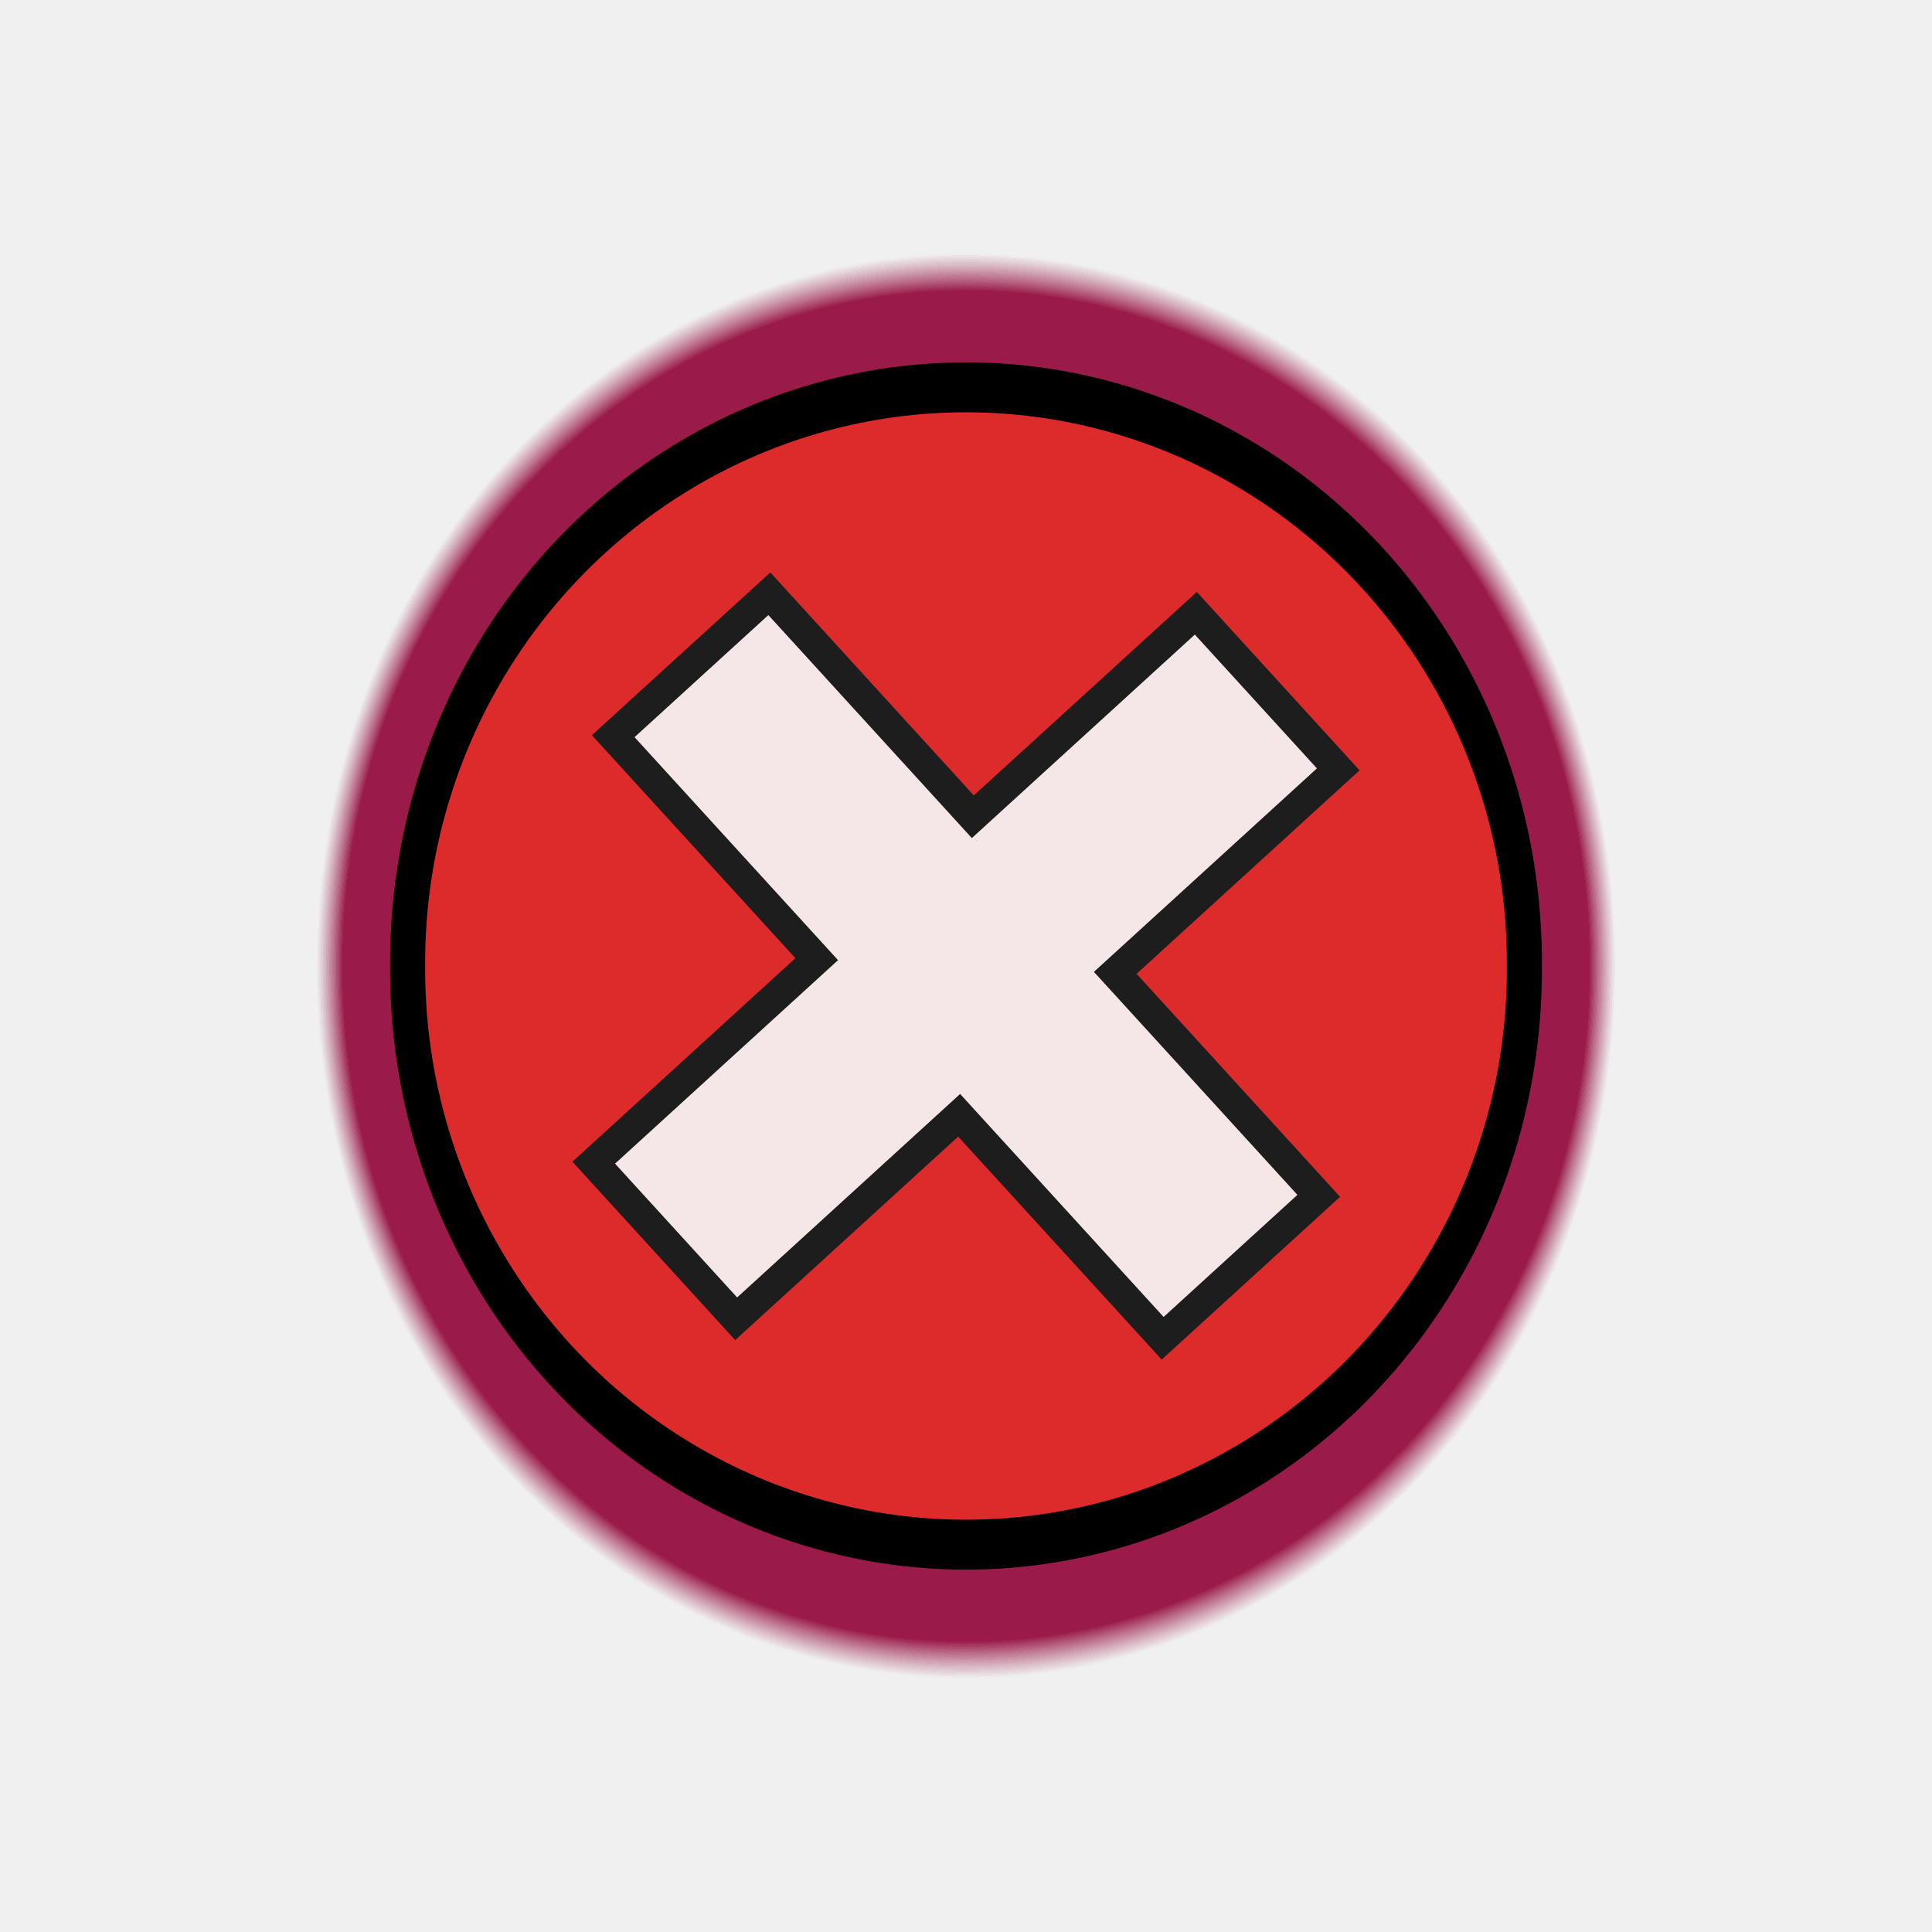
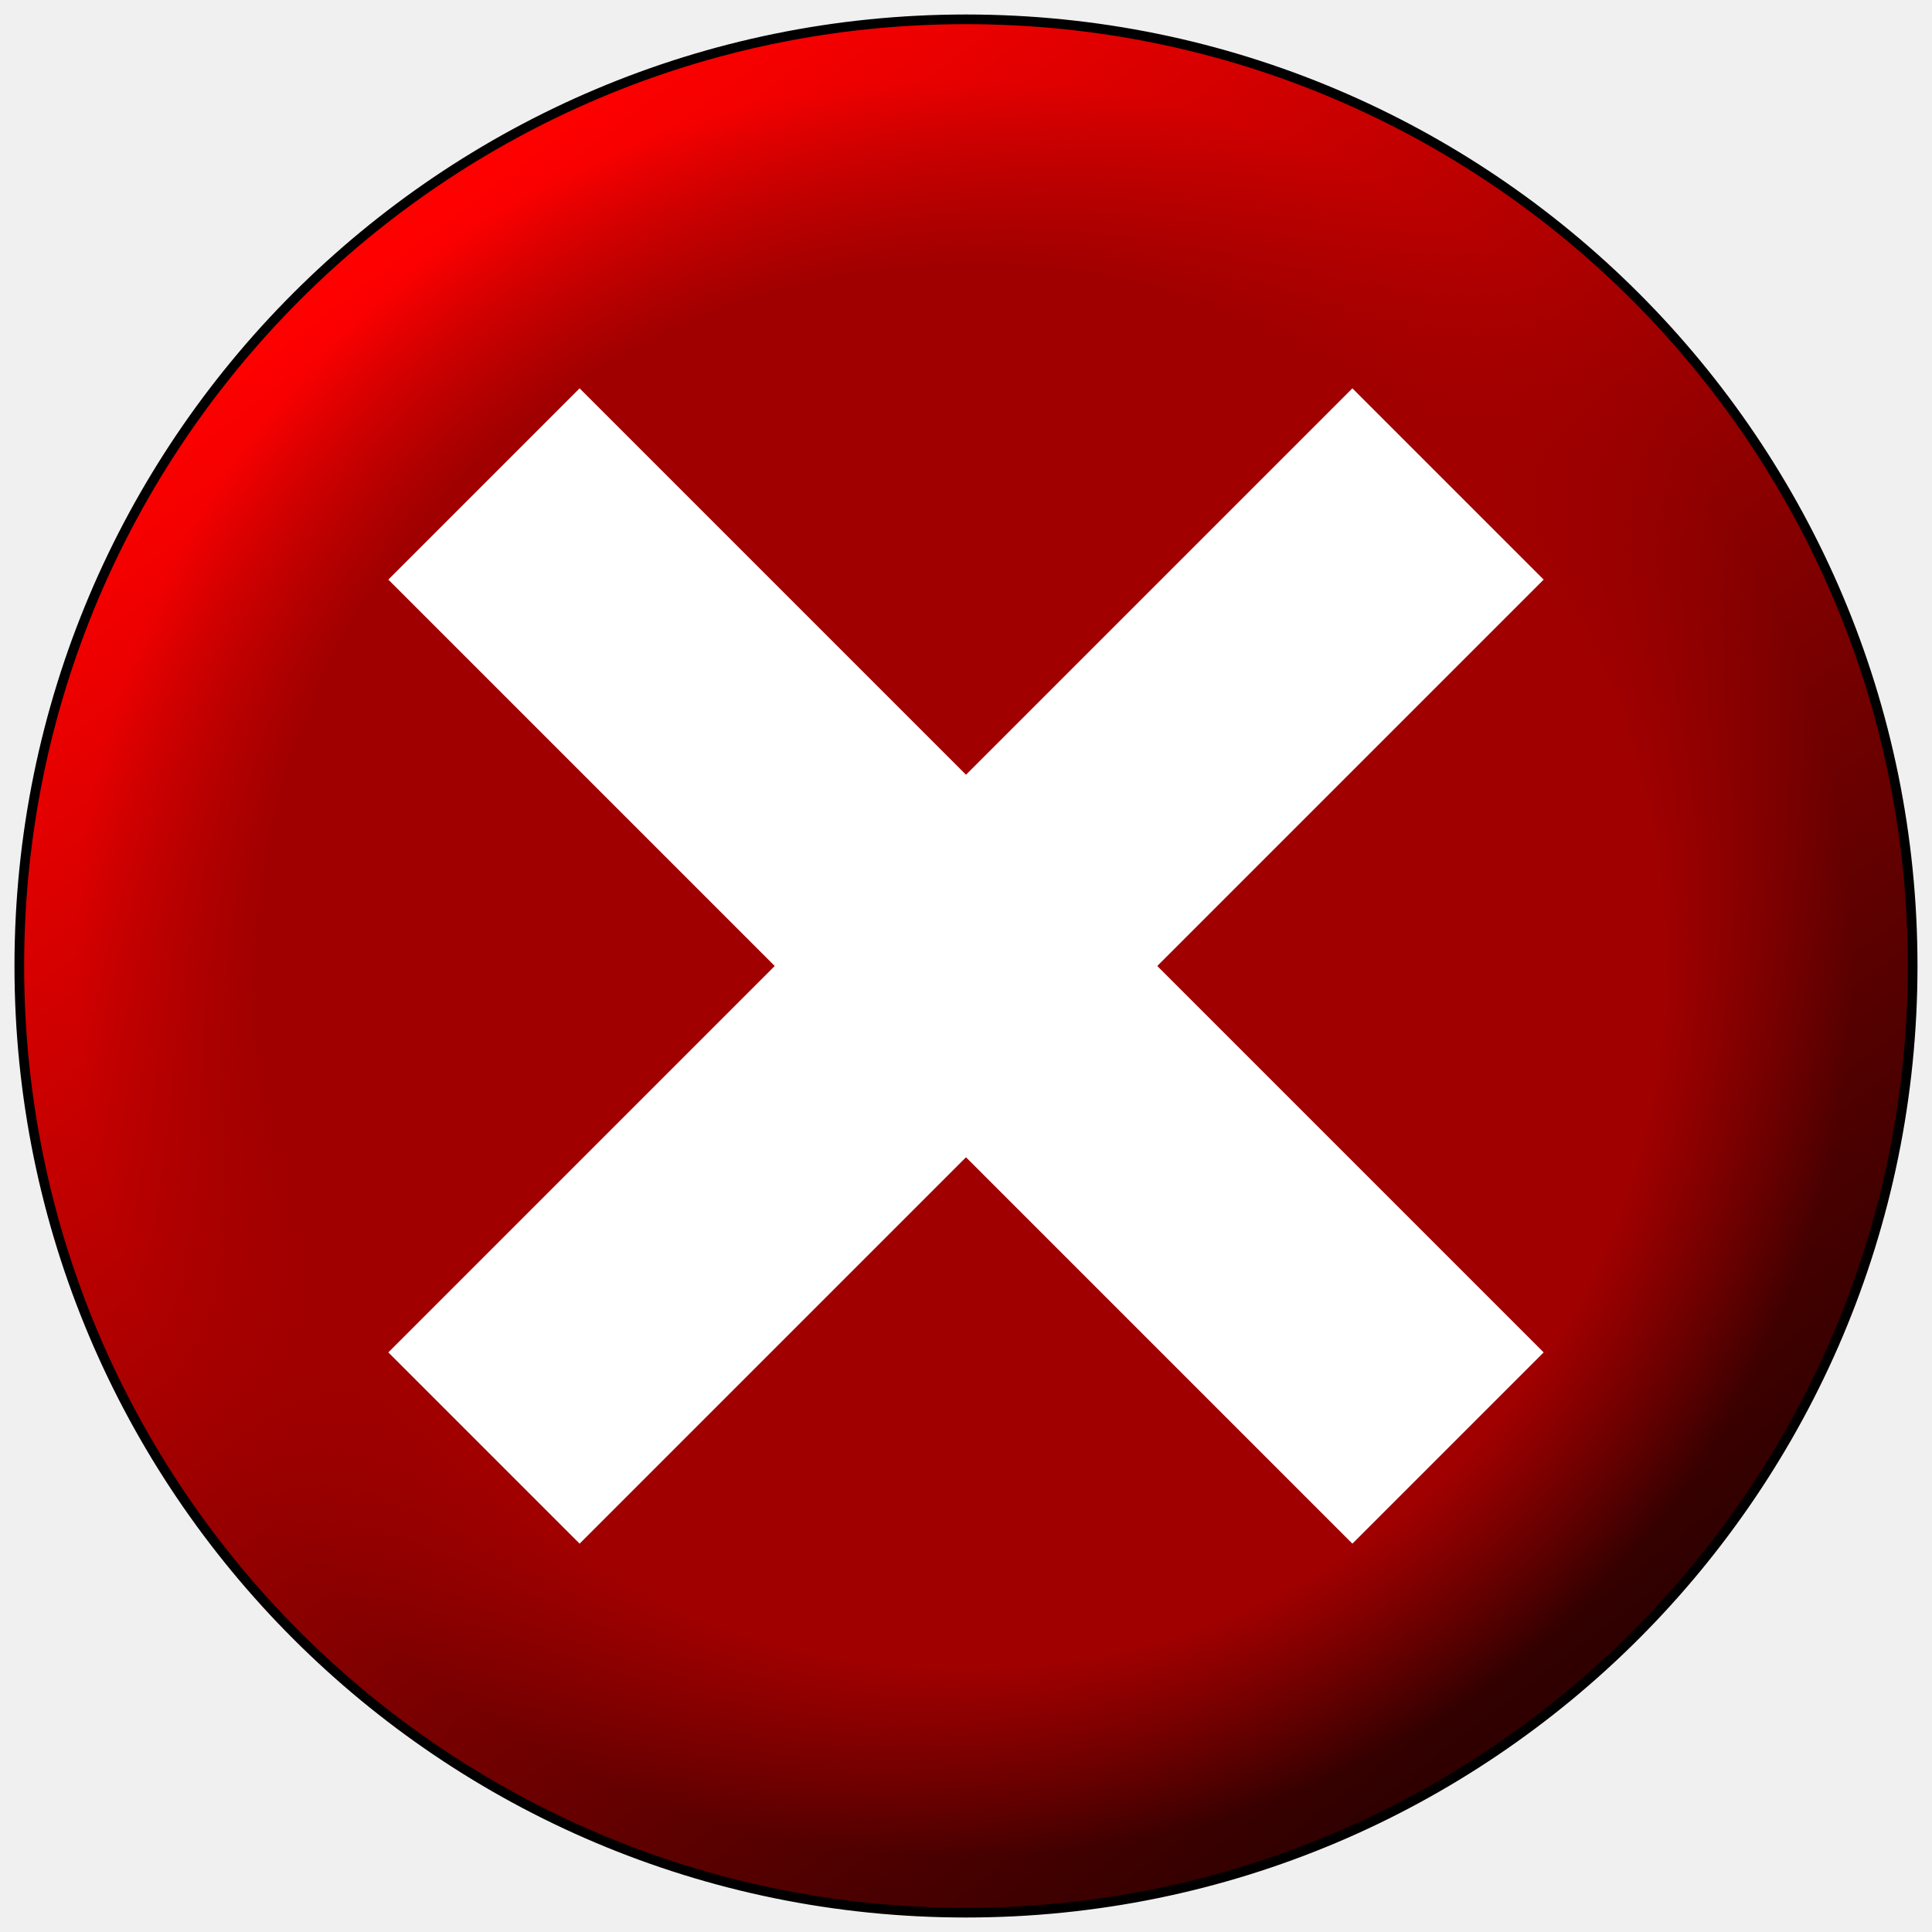
- <svg xmlns="http://www.w3.org/2000/svg" id="svg2998" height="64" width="64" version="1.1">
-   <defs id="defs3000">
-     <filter id="filter3829" height="1.5" width="1.5" color-interpolation-filters="sRGB" y="-.25" x="-.25">
-       <feGaussianBlur id="feGaussianBlur3831" in="SourceAlpha" stdDeviation="3" result="blur" />
-       <feColorMatrix id="feColorMatrix3833" values="1 0 0 0 0 0 1 0 0 0 0 0 1 0 0 0 0 0 10 -1 " result="result4" />
-       <feFlood id="feFlood3835" result="result1" in="blur" flood-color="rgb(154,27,74)" />
-       <feComposite id="feComposite3837" operator="atop" result="result2" in2="result4" in="result1" />
-       <feComposite id="feComposite3839" operator="atop" result="result3" in2="result2" in="SourceGraphic" />
-     </filter>
+ <svg xmlns="http://www.w3.org/2000/svg" viewBox="0 0 50 50" width="1000" height="1000">
+   <defs>
+     <linearGradient id="L0" gradientUnits="userSpaceOnUse" x1="9.947" y1="6.366" x2="38.992" y2="44.297">
+       <stop style="stop-color:#ff0000;stop-opacity:1" id="stop9" offset="0" />
+       <stop style="stop-color:#300000;stop-opacity:1" offset="1" id="stop11" />
+     </linearGradient>
+     <radialGradient id="R0" gradientUnits="userSpaceOnUse" cx="24.934" cy="25.066" fx="24.934" fy="25.066" r="23">
+       <stop style="stop-color:#a00000;stop-opacity:1" id="stop14" offset="0" />
+       <stop style="stop-color:#a00000;stop-opacity:1" offset="0.786" id="stop16" />
+       <stop style="stop-color:#a00000;stop-opacity:0" offset="1" id="stop18" />
+     </radialGradient>
  </defs>
-   <path id="path5250" d="m57.091 29.182a26.273 19 0 1 1 -52.545 0 26.273 19 0 1 1 52.545 0z" transform="matrix(.70404 0 0 1.0027 10.303 2.7392)" filter="url(#filter3829)" stroke="#000" stroke-width="1.649" fill="#dd2a2b" />
-   <text id="text3010" style="word-spacing:0px;letter-spacing:0px" font-family="Sans" font-weight="bold" xml:space="preserve" transform="scale(1.4957 .66859)" line-height="125%" stroke="#000000" font-size="34.388px" y="68.849" x="11.256" stroke-width=".052" fill="#ebebf6">
-     <tspan id="tspan3012" stroke="#000000" y="68.849" x="11.256" stroke-width=".052" fill="#ebebf6" />
-   </text>
-   <path id="path2998-1" d="m39.613 20.315 4.718 5.171-7.387 6.741 6.741 7.387-5.171 4.718-6.741-7.387-7.387 6.741-4.718-5.171 7.387-6.741-6.741-7.387 5.171-4.718 6.741 7.387z" stroke="#1d1d1d" stroke-width="1px" fill="#f5e7e7" />
+   <path id="P0" d="M49.634,25C 49.634,38.531 38.665,49.5 25.134,49.5C 11.603,49.5 .634,38.531 .634,25C .634,11.469 11.603,0.5 25.134,0.5C 38.665,0.5 49.634,11.469 49.634,25z" transform="translate(-.134407,-1.537613e-5)" style="stroke-width:0.25;stroke-miterlimit:4;stroke-dasharray:none;stroke:#000;fill:url(#L0)" />
+   <path id="P1" d="M49.5,25C 49.5,38.531 38.531,49.5 25,49.5C 11.469,49.5 .5,38.531 .5,25C .5,11.469 11.469,0.5 25,0.5C 38.531,0.5 49.5,11.469 49.5,25z" transform="translate(-1.502943e-5,-1.537613e-5)" style="stroke-width:0.25;stroke-miterlimit:4;stroke-dasharray:none;fill:url(#R0)" />
+   <line x1="15" y1="15" x2="35" y2="35" stroke="white" stroke-width="7" stroke-linecap="square" />
+   <line x1="35" y1="15" x2="15" y2="35" stroke="white" stroke-width="7" stroke-linecap="square" />
</svg>
